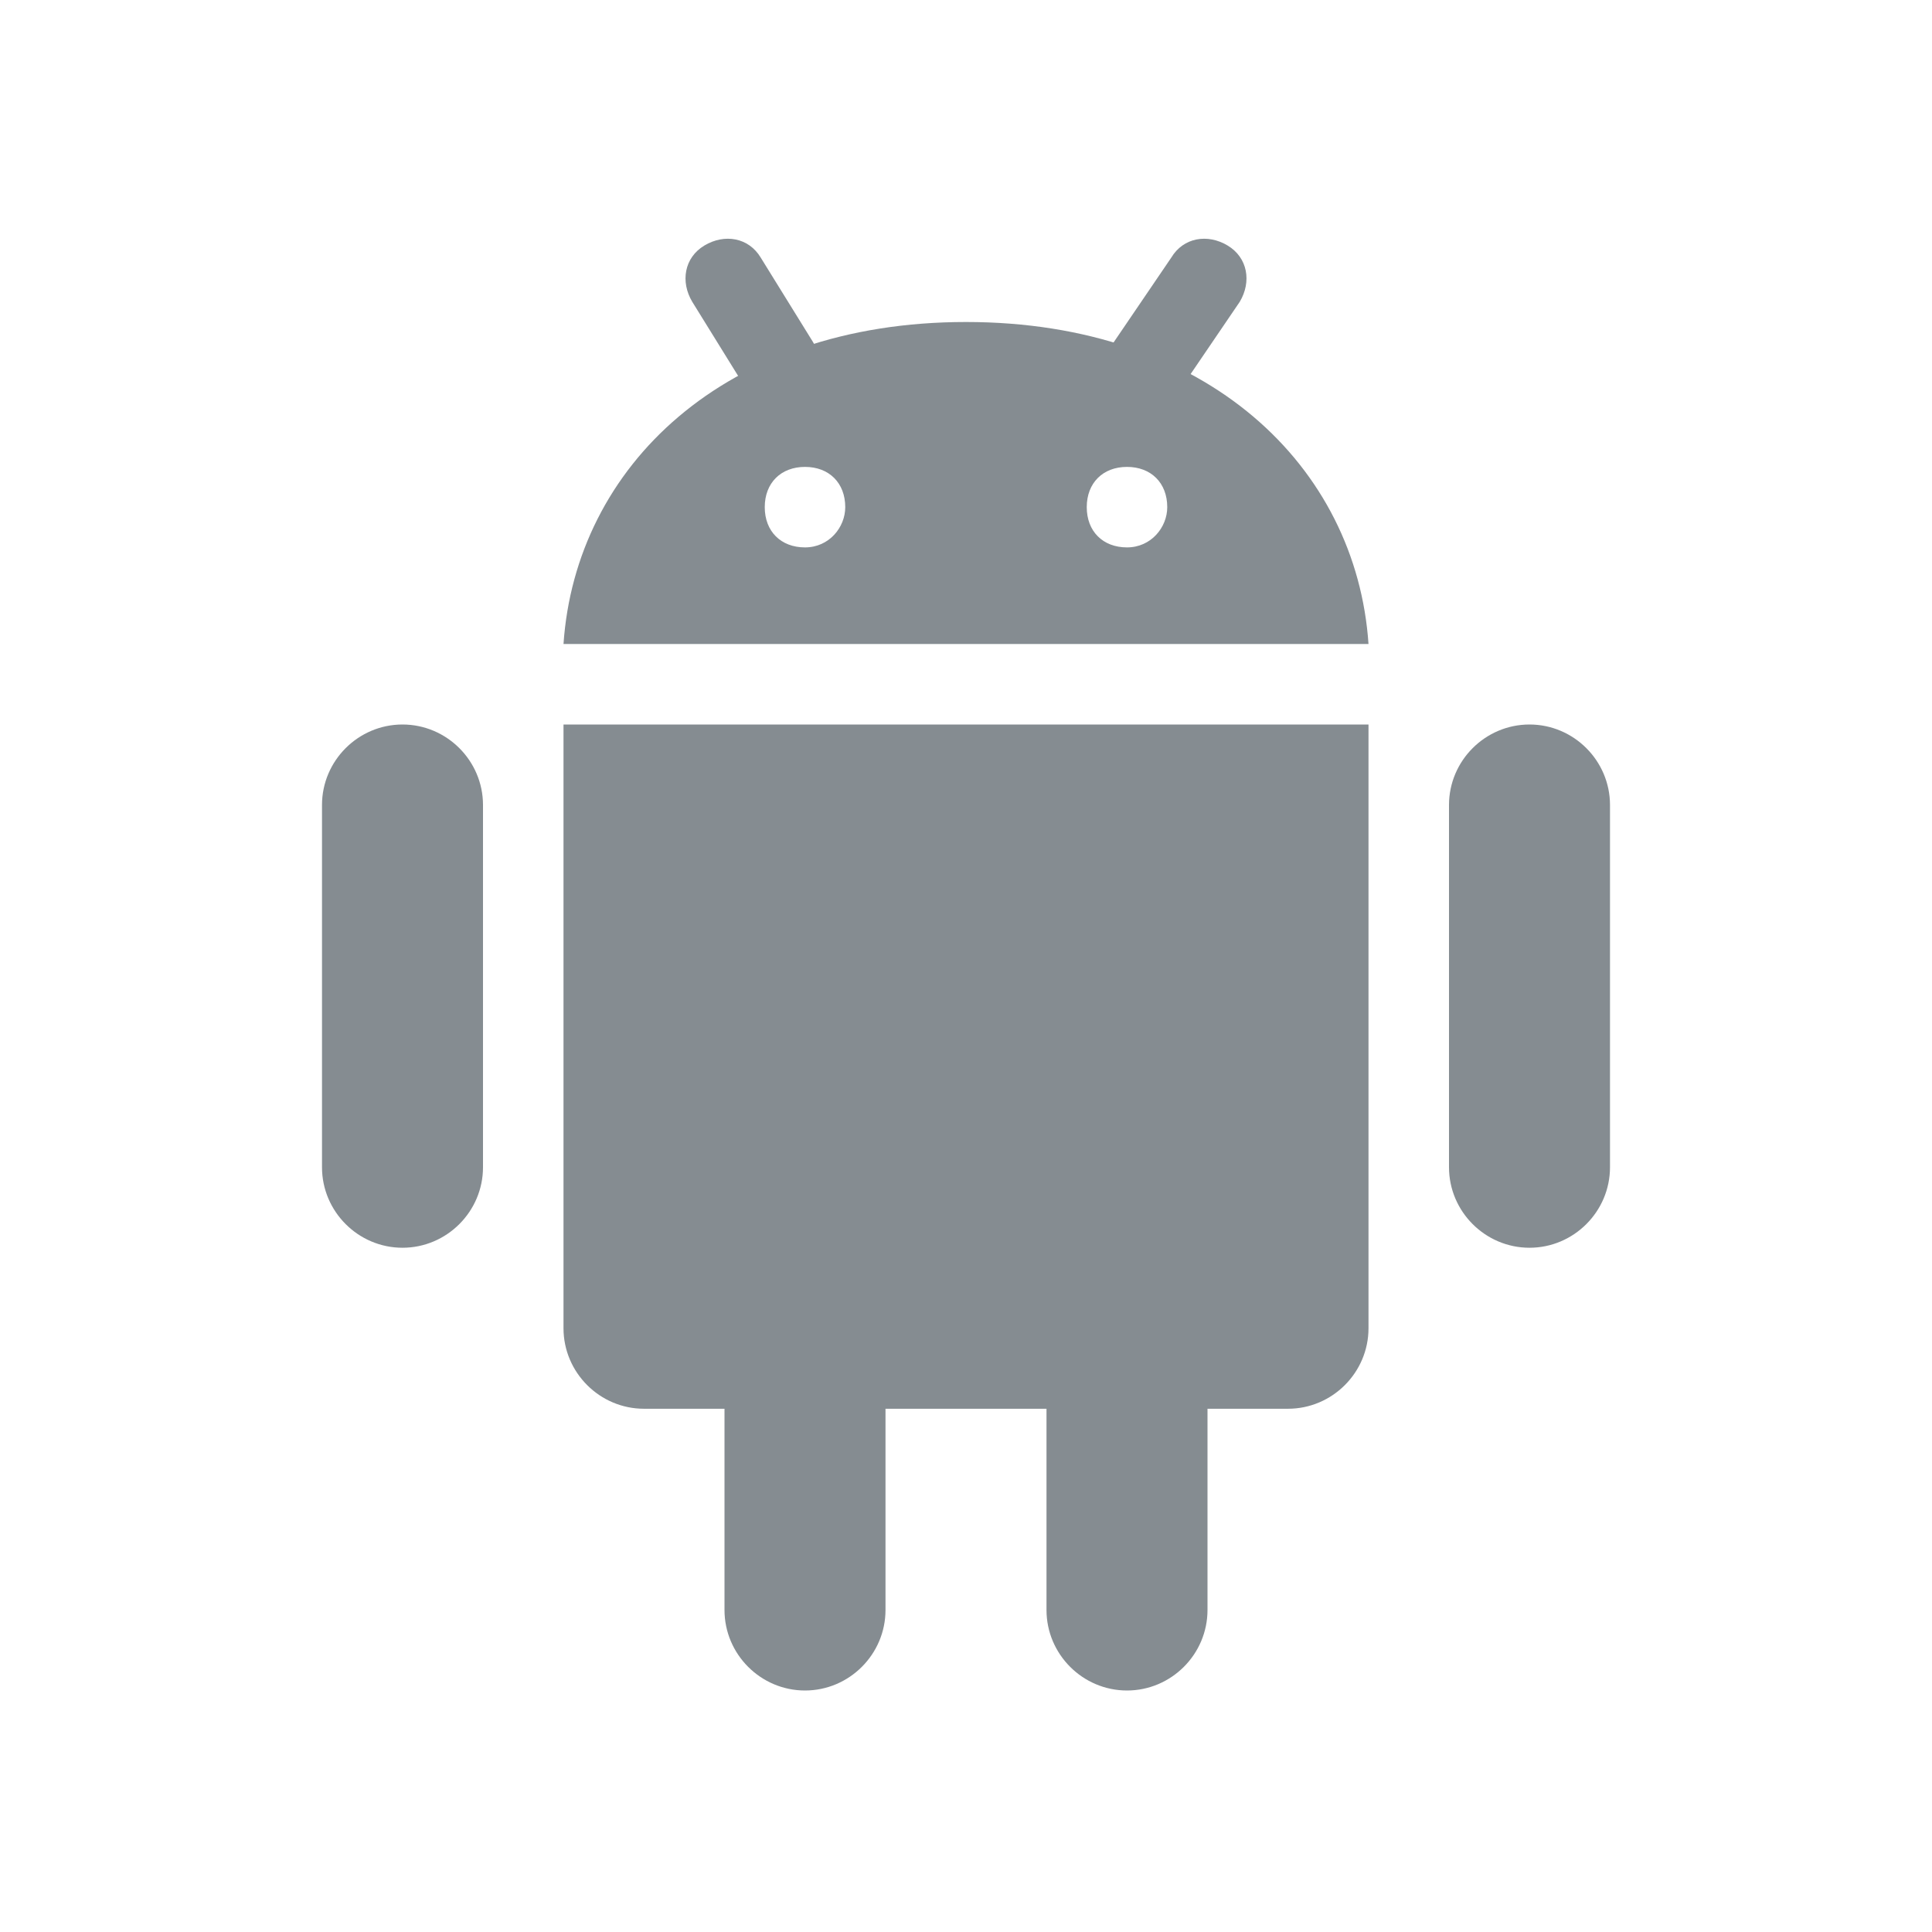
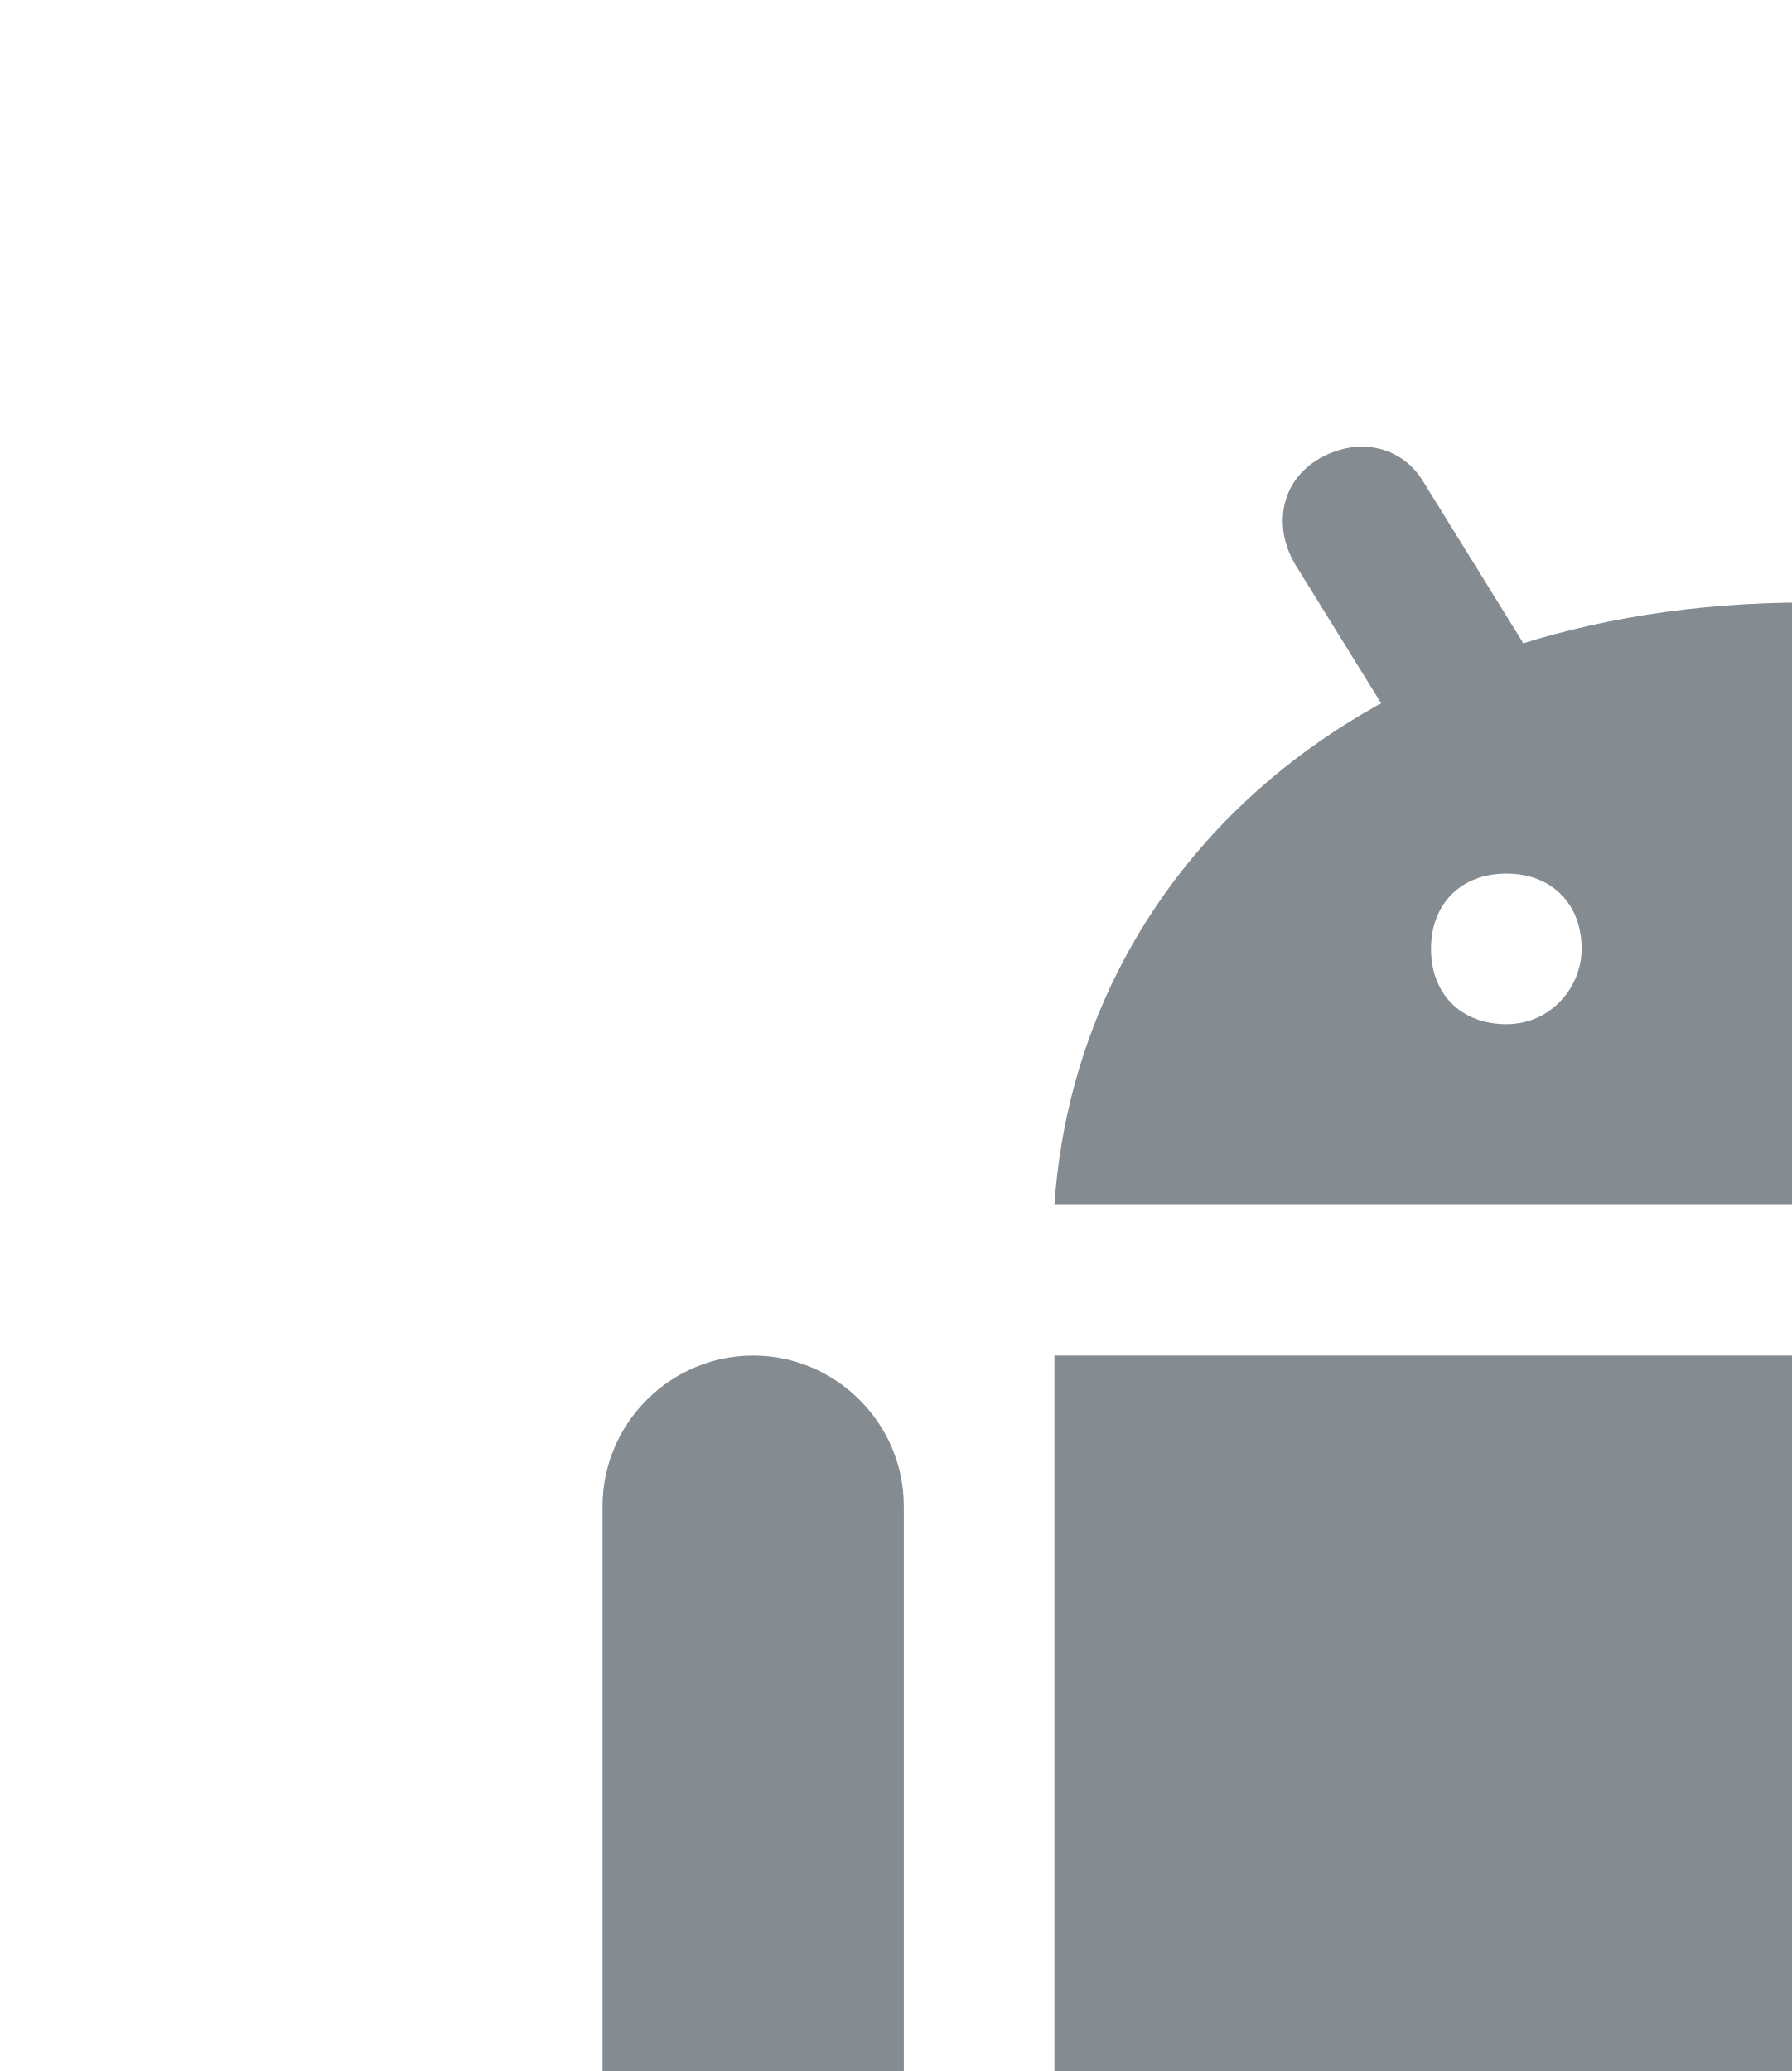
- <svg xmlns="http://www.w3.org/2000/svg" version="1.1" id="Layer_1" x="0px" y="0px" viewBox="0 0 96 96" style="enable-background:new 0 0 96 96;" xml:space="preserve">
+ <svg xmlns="http://www.w3.org/2000/svg" version="1.1" id="Layer_1" x="0px" y="0px" width="47.57px" height="55px" viewBox="0 0 47.57 55" style="enable-background:new 0 0 96 96;" xml:space="preserve">
  <style type="text/css">
	.st0{fill:#858C91;}
</style>
  <path class="st0" d="M24,58c0,2.2-1.8,4-4,4s-4-1.8-4-4V40c0-2.2,1.8-4,4-4s4,1.8,4,4V58z M80,58c0,2.2-1.8,4-4,4s-4-1.8-4-4V40  c0-2.2,1.8-4,4-4s4,1.8,4,4V58z M44,80c0,2.2-1.8,4-4,4s-4-1.8-4-4V62c0-2.2,1.8-4,4-4s4,1.8,4,4V80z M60,80c0,2.2-1.8,4-4,4  s-4-1.8-4-4V62c0-2.2,1.8-4,4-4s4,1.8,4,4V80z" />
  <path class="st0" d="M28,36v30c0,2.2,1.8,4,4,4h32c2.2,0,4-1.8,4-4V36H28z M48,16c-12,0-19.4,7.2-20,16h40C67.4,23.2,60,16,48,16z   M40,27.2c-1.2,0-2-0.8-2-2s0.8-2,2-2s2,0.8,2,2C42,26.2,41.2,27.2,40,27.2z M56,27.2c-1.2,0-2-0.8-2-2s0.8-2,2-2s2,0.8,2,2  C58,26.2,57.2,27.2,56,27.2z" />
  <path class="st0" d="M56.6,21c-0.4,0-0.8-0.2-1.2-0.4c-1-0.6-1.2-1.8-0.6-2.8l3.4-5c0.6-1,1.8-1.2,2.8-0.6c1,0.6,1.2,1.8,0.6,2.8  l-3.4,5C58,20.6,57.4,21,56.6,21z M38.6,20.2c-0.6,0-1.4-0.4-1.6-1L34.4,15c-0.6-1-0.4-2.2,0.6-2.8s2.2-0.4,2.8,0.6l2.6,4.2  c0.6,1,0.4,2.2-0.6,2.8C39.4,20,39,20.2,38.6,20.2z" />
</svg>
